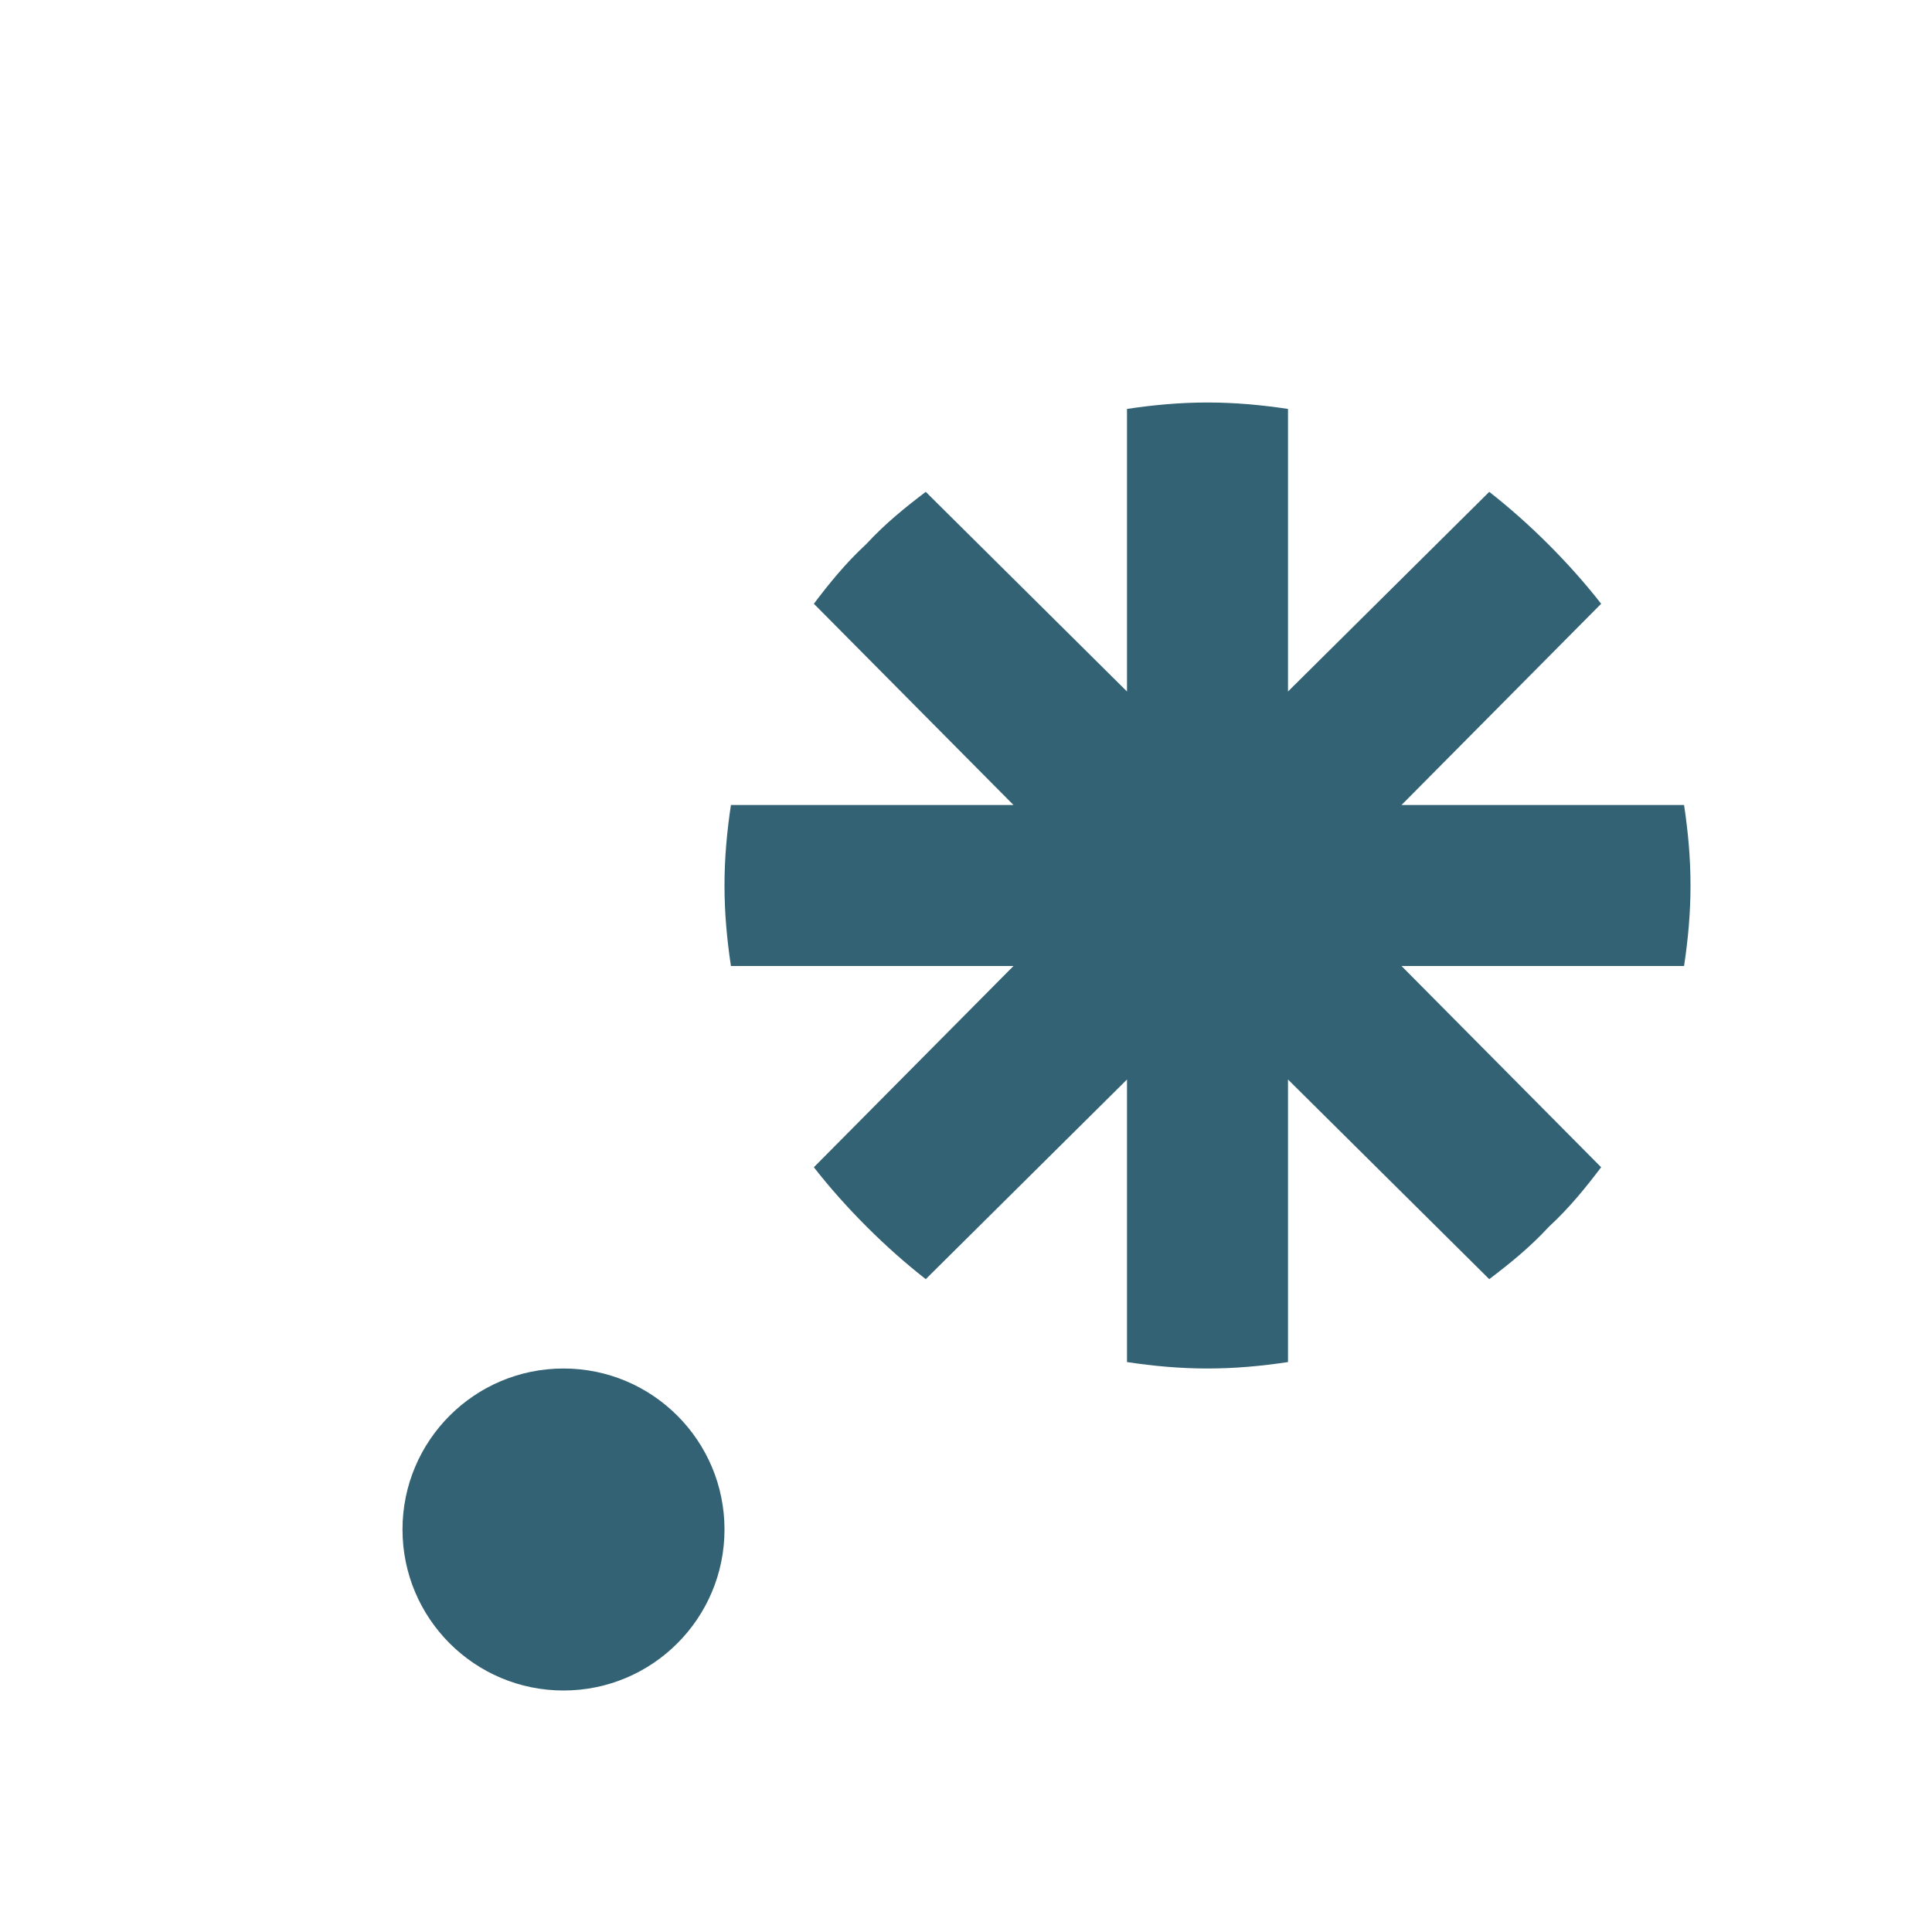
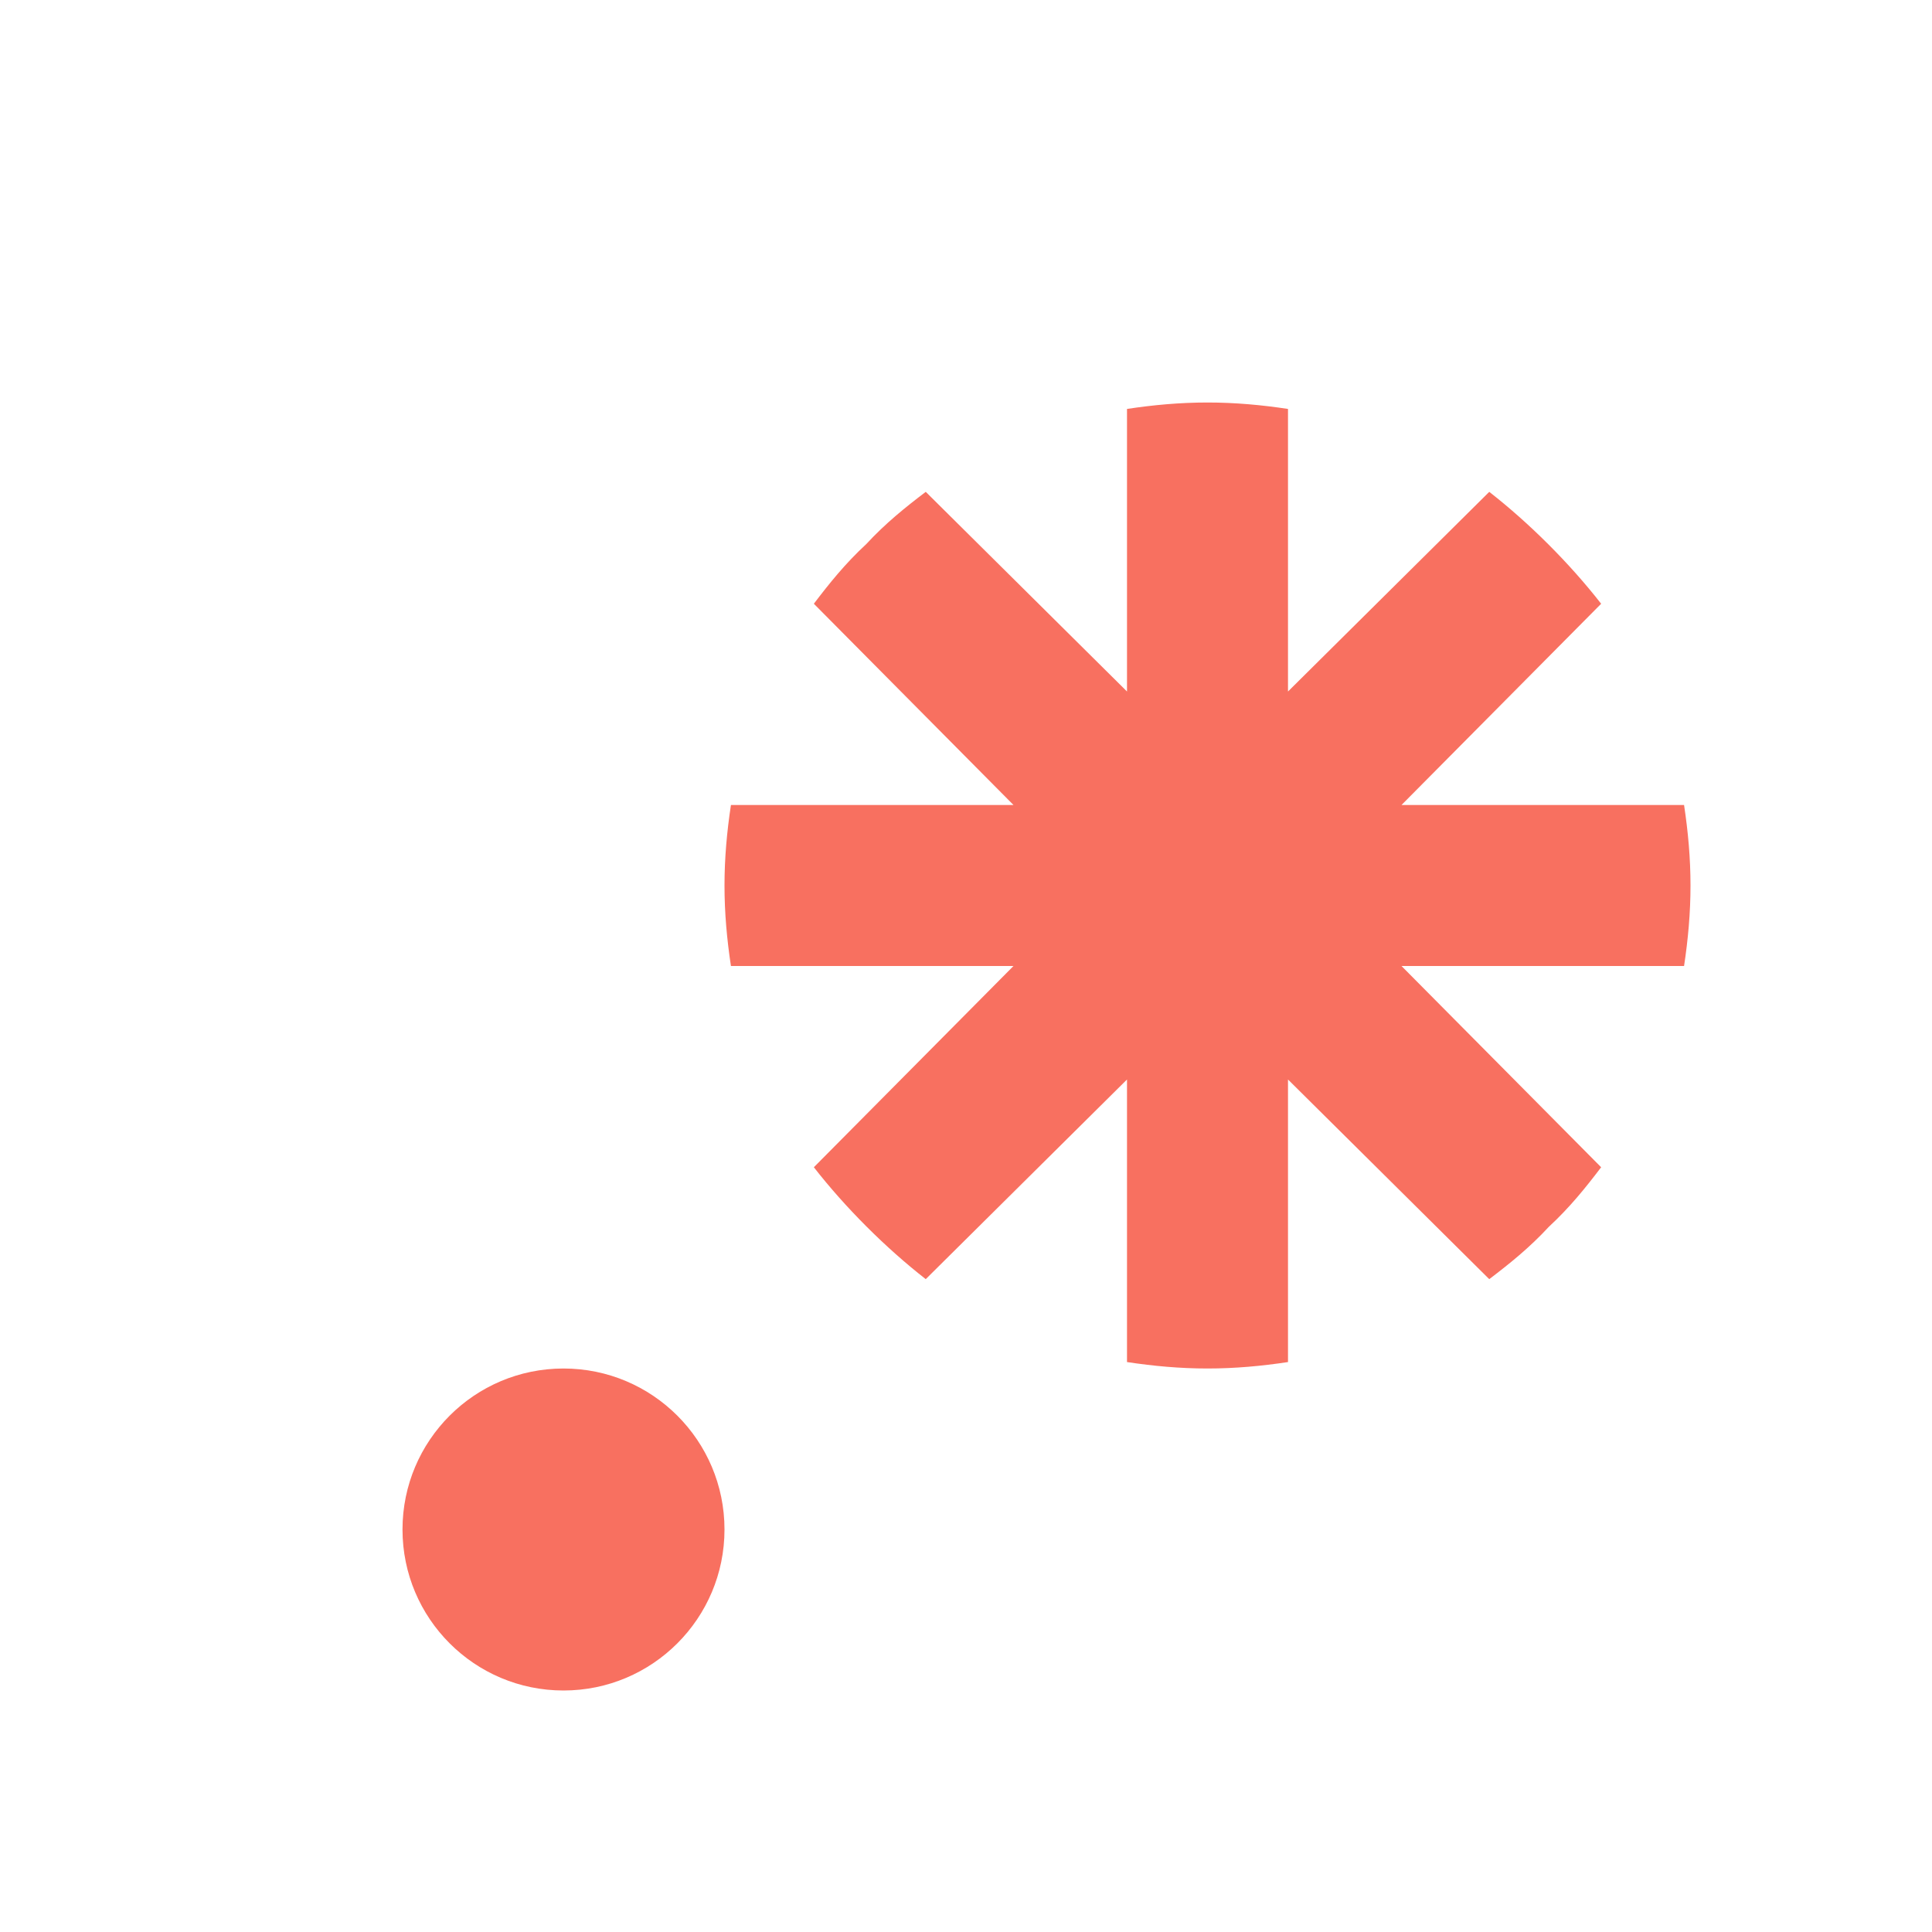
- <svg xmlns="http://www.w3.org/2000/svg" height="30" fill="#326273" class="icon" style="width: 1em; height: 1em;vertical-align: middle;overflow: hidden;" viewBox="0 0 1024 1024" version="1.1">
+ <svg xmlns="http://www.w3.org/2000/svg" height="30" fill="#F87060" class="icon" style="width: 1em; height: 1em;vertical-align: middle;overflow: hidden;" viewBox="0 0 1024 1024" version="1.1">
  <path d="M682.667 721.92c-14.08 2.133-28.16 3.413-42.667 3.413-14.507 0-28.587-1.28-42.667-3.413v-149.76l-106.667 105.813c-21.333-16.64-42.667-37.973-59.307-59.307l105.813-106.667H387.413c-2.133-14.08-3.413-28.16-3.413-42.667 0-14.507 1.28-28.587 3.413-42.667h149.76l-105.813-106.667c8.107-10.667 16.64-21.333 27.733-31.573 10.24-11.093 20.907-19.627 31.573-27.733L597.333 366.507V216.747c14.08-2.133 28.16-3.413 42.667-3.413 14.507 0 28.587 1.28 42.667 3.413v149.76l106.667-105.813c21.333 16.64 42.667 37.973 59.307 59.307L742.827 426.667h149.76c2.133 14.08 3.413 28.16 3.413 42.667 0 14.507-1.28 28.587-3.413 42.667h-149.76l105.813 106.667c-8.107 10.667-16.64 21.333-27.733 31.573-10.24 11.093-20.907 19.627-31.573 27.733L682.667 572.16v149.76M213.333 810.667a85.333 85.333 0 0 1 85.333-85.333 85.333 85.333 0 0 1 85.333 85.333 85.333 85.333 0 0 1-85.333 85.333 85.333 85.333 0 0 1-85.333-85.333z" />
</svg>
